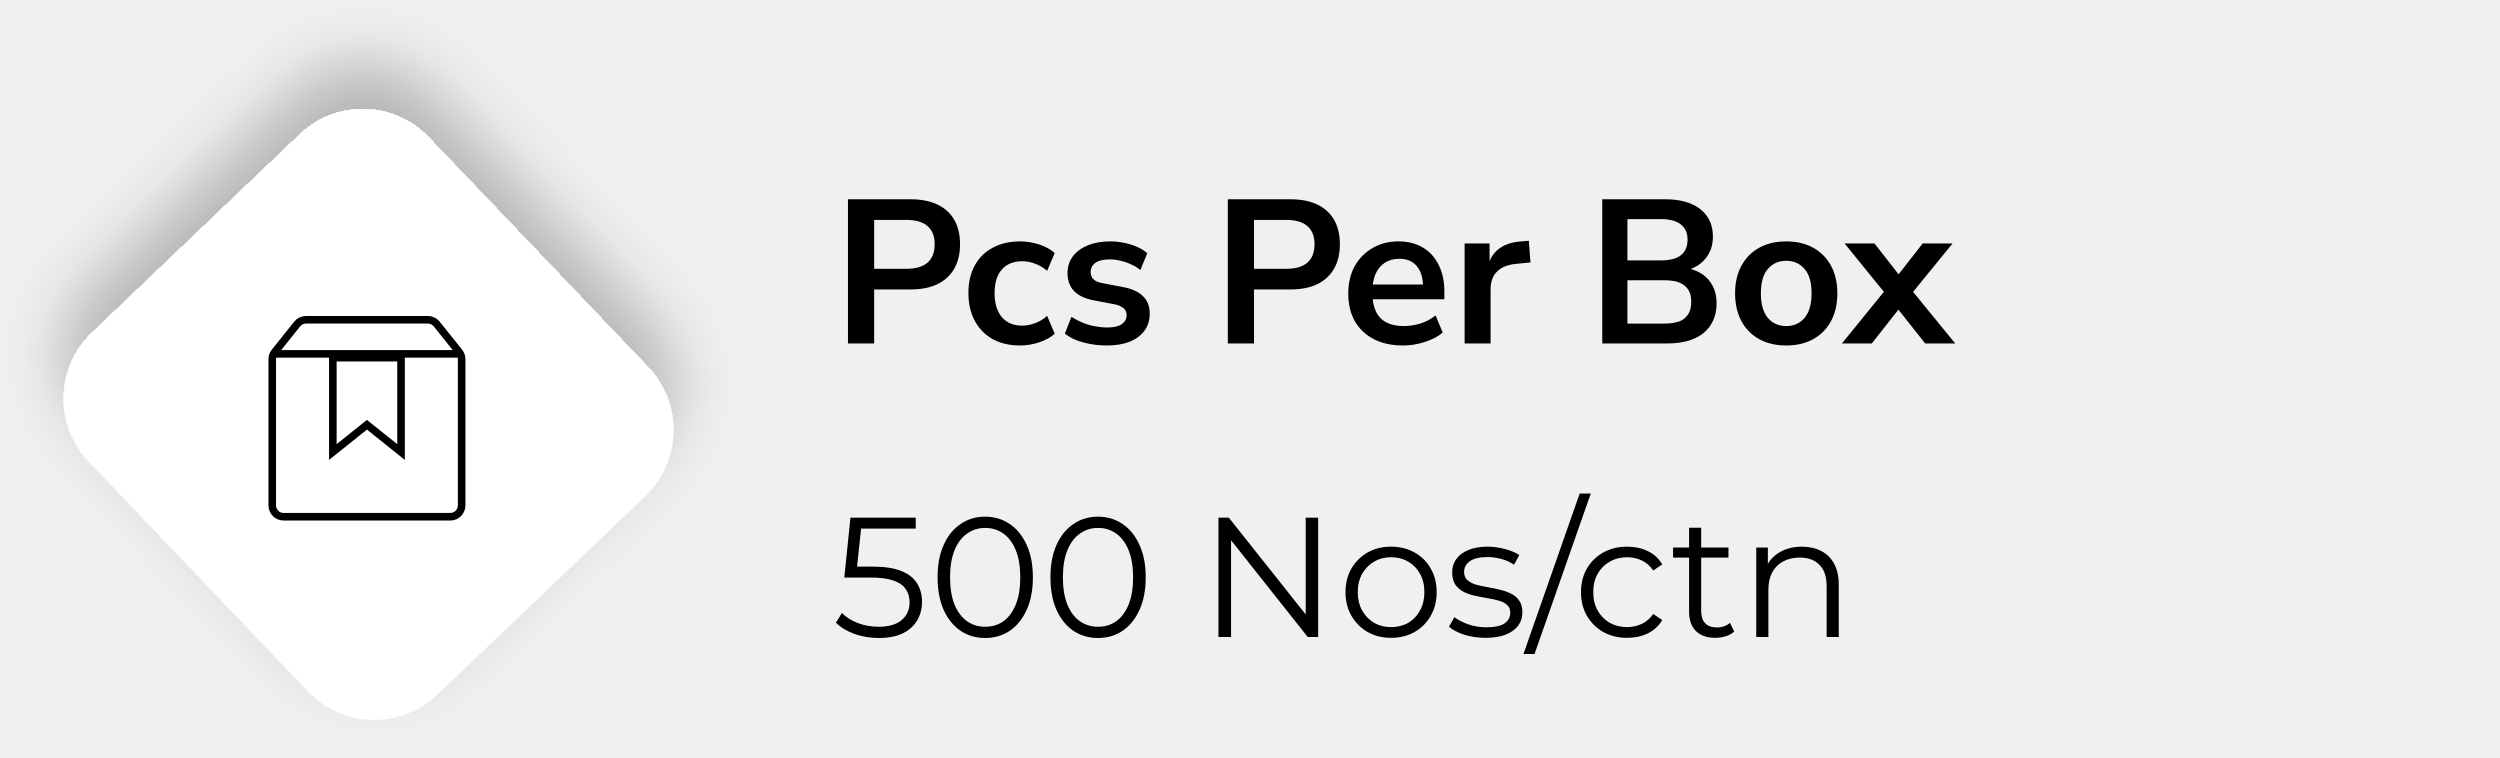
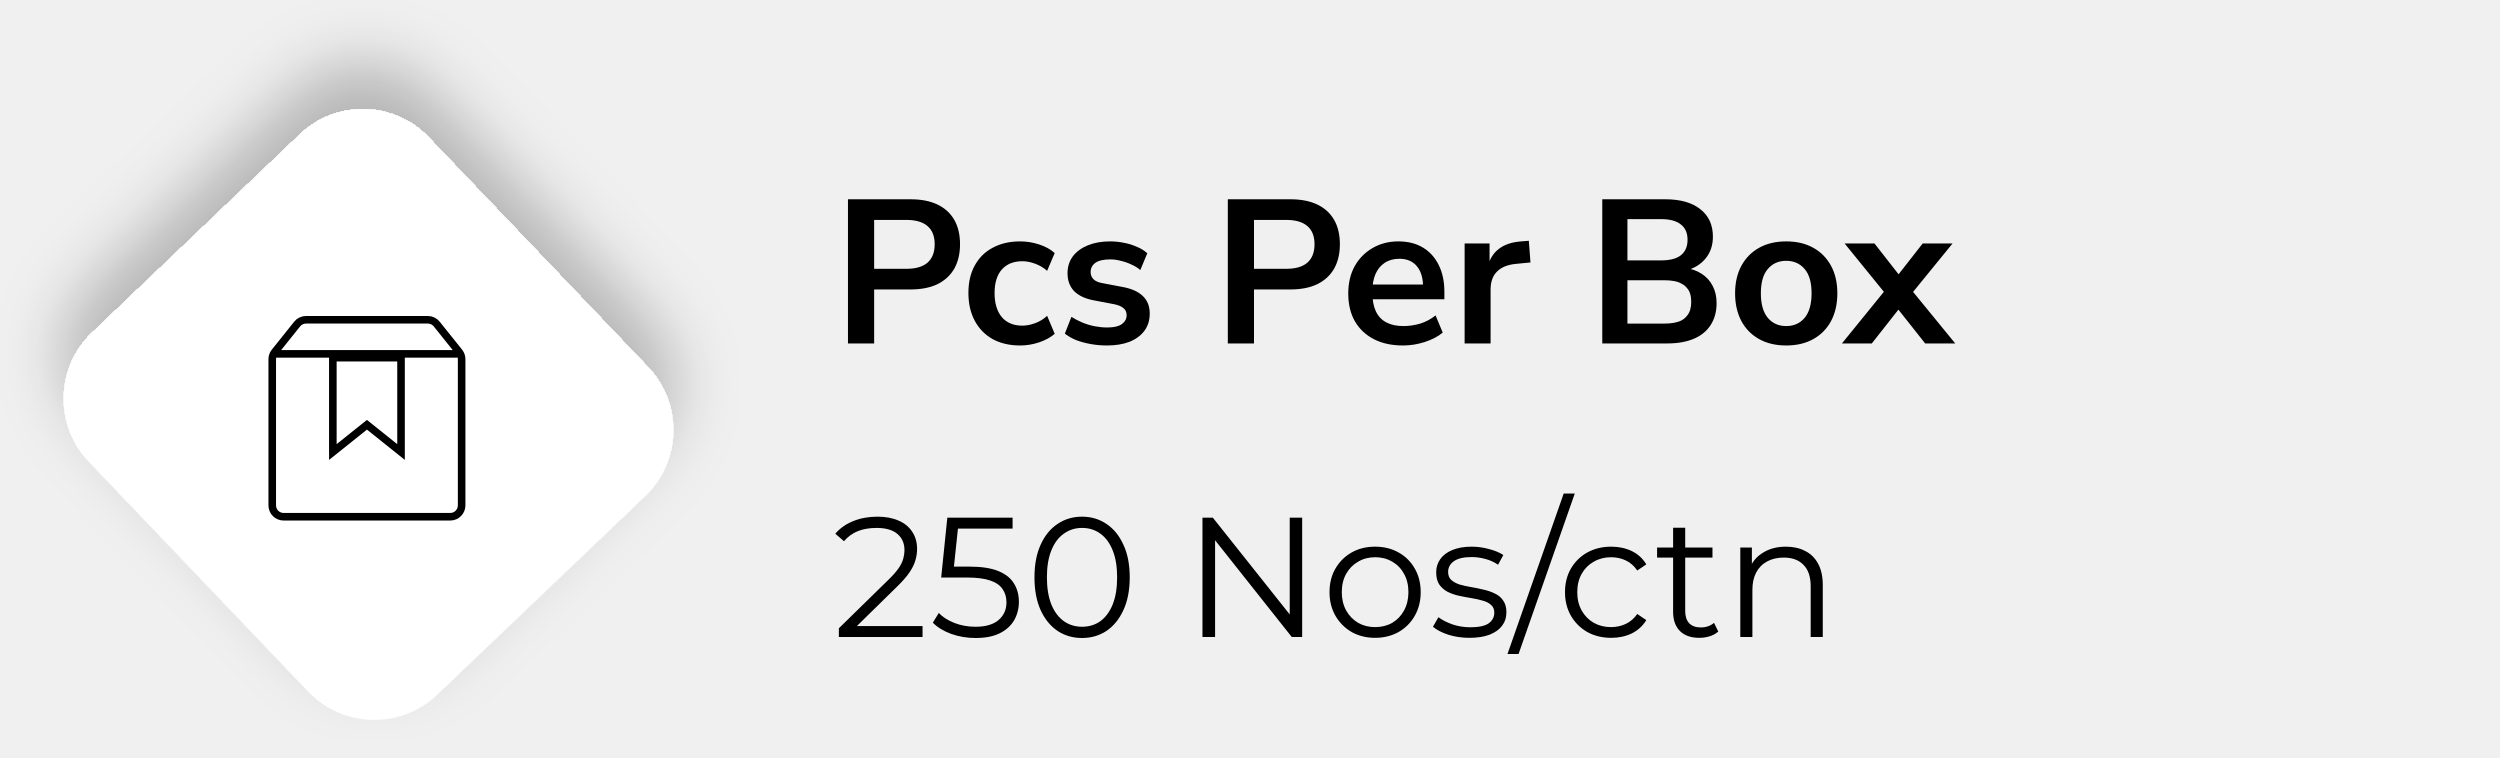
<svg xmlns="http://www.w3.org/2000/svg" width="165" height="50" viewBox="0 0 165 50" fill="none">
  <g filter="url(#filter0_d_2040_984)">
    <rect x="24.141" y="4.717" width="33" height="31" rx="6" transform="rotate(46.3303 24.1406 4.7168)" fill="white" />
  </g>
  <path d="M20.198 21.105H28.237C28.465 21.105 28.681 21.208 28.823 21.386L30.304 23.236C30.41 23.369 30.468 23.535 30.468 23.705V33.355C30.468 33.769 30.132 34.105 29.718 34.105H18.718C18.304 34.105 17.968 33.769 17.968 33.355V23.705C17.968 23.535 18.026 23.369 18.132 23.236L19.612 21.386C19.755 21.208 19.971 21.105 20.198 21.105Z" stroke="black" stroke-width="0.5" />
  <path d="M18.218 23.355H30.218" stroke="black" stroke-width="0.5" />
  <path d="M26.468 23.605V29.834L24.374 28.159L24.218 28.034L24.061 28.159L21.968 29.834V23.605H26.468Z" stroke="black" stroke-width="0.5" />
  <path d="M55.966 22.667V13.152H60.096C60.798 13.152 61.392 13.268 61.878 13.502C62.364 13.736 62.733 14.074 62.985 14.515C63.236 14.956 63.362 15.491 63.362 16.121C63.362 16.742 63.236 17.277 62.985 17.727C62.733 18.168 62.364 18.51 61.878 18.753C61.392 18.987 60.798 19.104 60.096 19.104H57.694V22.667H55.966ZM57.694 17.741H59.826C60.438 17.741 60.901 17.606 61.216 17.336C61.531 17.057 61.689 16.652 61.689 16.121C61.689 15.59 61.531 15.19 61.216 14.92C60.901 14.65 60.438 14.515 59.826 14.515H57.694V17.741ZM67.33 22.802C66.637 22.802 66.034 22.663 65.521 22.384C65.008 22.096 64.612 21.691 64.333 21.169C64.054 20.647 63.915 20.035 63.915 19.333C63.915 18.631 64.054 18.029 64.333 17.525C64.612 17.012 65.008 16.62 65.521 16.35C66.034 16.071 66.637 15.932 67.33 15.932C67.753 15.932 68.171 15.999 68.585 16.134C68.999 16.269 69.341 16.458 69.611 16.701L69.111 17.875C68.877 17.669 68.612 17.511 68.315 17.403C68.027 17.295 67.748 17.241 67.478 17.241C66.893 17.241 66.439 17.426 66.115 17.794C65.8 18.154 65.642 18.672 65.642 19.347C65.642 20.013 65.8 20.539 66.115 20.926C66.439 21.304 66.893 21.493 67.478 21.493C67.739 21.493 68.018 21.439 68.315 21.331C68.612 21.223 68.877 21.061 69.111 20.845L69.611 22.033C69.341 22.267 68.994 22.456 68.571 22.599C68.157 22.735 67.744 22.802 67.33 22.802ZM73.062 22.802C72.693 22.802 72.333 22.77 71.982 22.707C71.64 22.645 71.325 22.559 71.037 22.451C70.749 22.334 70.497 22.19 70.281 22.019L70.713 20.912C70.938 21.056 71.181 21.182 71.442 21.29C71.703 21.398 71.973 21.479 72.252 21.533C72.531 21.587 72.805 21.614 73.075 21.614C73.507 21.614 73.826 21.542 74.033 21.398C74.249 21.245 74.357 21.047 74.357 20.804C74.357 20.597 74.285 20.44 74.141 20.332C74.006 20.215 73.799 20.13 73.52 20.076L72.171 19.819C71.613 19.711 71.186 19.509 70.889 19.212C70.601 18.906 70.457 18.514 70.457 18.038C70.457 17.606 70.574 17.232 70.808 16.917C71.051 16.602 71.383 16.359 71.806 16.188C72.229 16.017 72.715 15.932 73.264 15.932C73.579 15.932 73.885 15.963 74.182 16.026C74.479 16.08 74.758 16.166 75.019 16.283C75.289 16.391 75.523 16.535 75.721 16.715L75.262 17.822C75.091 17.677 74.893 17.556 74.668 17.457C74.443 17.349 74.209 17.268 73.966 17.214C73.732 17.151 73.503 17.12 73.278 17.12C72.837 17.12 72.508 17.196 72.292 17.349C72.085 17.502 71.982 17.704 71.982 17.956C71.982 18.145 72.045 18.303 72.171 18.429C72.297 18.555 72.49 18.64 72.751 18.685L74.101 18.942C74.686 19.05 75.127 19.248 75.424 19.536C75.73 19.824 75.882 20.21 75.882 20.696C75.882 21.137 75.766 21.515 75.532 21.83C75.298 22.145 74.969 22.388 74.546 22.559C74.123 22.721 73.629 22.802 73.062 22.802ZM81.036 22.667V13.152H85.166C85.868 13.152 86.462 13.268 86.948 13.502C87.434 13.736 87.802 14.074 88.054 14.515C88.306 14.956 88.432 15.491 88.432 16.121C88.432 16.742 88.306 17.277 88.054 17.727C87.802 18.168 87.434 18.51 86.948 18.753C86.462 18.987 85.868 19.104 85.166 19.104H82.764V22.667H81.036ZM82.764 17.741H84.896C85.508 17.741 85.971 17.606 86.286 17.336C86.601 17.057 86.759 16.652 86.759 16.121C86.759 15.59 86.601 15.19 86.286 14.92C85.971 14.65 85.508 14.515 84.896 14.515H82.764V17.741ZM92.602 22.802C91.855 22.802 91.212 22.663 90.672 22.384C90.132 22.105 89.714 21.709 89.417 21.196C89.129 20.683 88.985 20.076 88.985 19.374C88.985 18.69 89.124 18.091 89.403 17.579C89.691 17.066 90.083 16.665 90.578 16.377C91.081 16.08 91.653 15.932 92.292 15.932C92.921 15.932 93.461 16.067 93.911 16.337C94.361 16.607 94.708 16.989 94.951 17.484C95.203 17.979 95.329 18.568 95.329 19.252V19.752H90.348V18.78H94.141L93.925 18.982C93.925 18.37 93.79 17.902 93.52 17.579C93.25 17.246 92.863 17.079 92.359 17.079C91.981 17.079 91.657 17.169 91.387 17.349C91.126 17.52 90.924 17.767 90.78 18.091C90.645 18.406 90.578 18.784 90.578 19.225V19.32C90.578 19.815 90.654 20.224 90.807 20.548C90.96 20.872 91.189 21.115 91.495 21.277C91.801 21.439 92.179 21.52 92.629 21.52C92.998 21.52 93.367 21.466 93.736 21.358C94.105 21.241 94.442 21.061 94.748 20.818L95.221 21.952C94.906 22.213 94.51 22.419 94.033 22.573C93.556 22.726 93.079 22.802 92.602 22.802ZM96.665 22.667V16.067H98.311V17.66H98.176C98.302 17.12 98.55 16.71 98.919 16.431C99.287 16.143 99.778 15.977 100.39 15.932L100.903 15.891L101.011 17.322L100.039 17.417C99.49 17.471 99.076 17.642 98.797 17.93C98.518 18.208 98.379 18.604 98.379 19.117V22.667H96.665ZM105.75 22.667V13.152H109.907C110.906 13.152 111.68 13.372 112.229 13.813C112.777 14.245 113.052 14.848 113.052 15.621C113.052 16.197 112.885 16.683 112.552 17.079C112.22 17.475 111.765 17.741 111.189 17.875V17.673C111.63 17.736 112.008 17.871 112.323 18.078C112.638 18.285 112.876 18.55 113.038 18.874C113.209 19.198 113.295 19.576 113.295 20.008C113.295 20.566 113.164 21.047 112.903 21.452C112.651 21.848 112.283 22.15 111.797 22.357C111.311 22.564 110.73 22.667 110.056 22.667H105.75ZM107.41 21.358H109.84C110.083 21.358 110.298 21.34 110.487 21.304C110.685 21.268 110.852 21.214 110.987 21.142C111.131 21.061 111.248 20.962 111.338 20.845C111.437 20.728 111.509 20.593 111.554 20.44C111.599 20.287 111.621 20.116 111.621 19.927C111.621 19.729 111.599 19.554 111.554 19.401C111.509 19.248 111.437 19.117 111.338 19.009C111.248 18.892 111.131 18.798 110.987 18.726C110.852 18.645 110.685 18.586 110.487 18.55C110.298 18.514 110.083 18.496 109.84 18.496H107.41V21.358ZM107.41 17.187H109.61C110.204 17.187 110.645 17.075 110.933 16.85C111.23 16.616 111.378 16.274 111.378 15.824C111.378 15.374 111.23 15.037 110.933 14.812C110.645 14.578 110.204 14.461 109.61 14.461H107.41V17.187ZM117.89 22.802C117.206 22.802 116.613 22.663 116.109 22.384C115.605 22.105 115.213 21.709 114.934 21.196C114.655 20.674 114.516 20.062 114.516 19.36C114.516 18.658 114.655 18.051 114.934 17.538C115.213 17.025 115.605 16.629 116.109 16.35C116.613 16.071 117.206 15.932 117.89 15.932C118.574 15.932 119.168 16.071 119.672 16.35C120.176 16.629 120.567 17.025 120.846 17.538C121.125 18.051 121.265 18.658 121.265 19.36C121.265 20.062 121.125 20.674 120.846 21.196C120.567 21.709 120.176 22.105 119.672 22.384C119.168 22.663 118.574 22.802 117.89 22.802ZM117.89 21.52C118.394 21.52 118.799 21.34 119.105 20.98C119.411 20.611 119.564 20.071 119.564 19.36C119.564 18.64 119.411 18.105 119.105 17.754C118.799 17.394 118.394 17.214 117.89 17.214C117.386 17.214 116.981 17.394 116.676 17.754C116.37 18.105 116.217 18.64 116.217 19.36C116.217 20.071 116.37 20.611 116.676 20.98C116.981 21.34 117.386 21.52 117.89 21.52ZM121.568 22.667L124.659 18.861V19.657L121.743 16.067H123.714L125.604 18.483H125.01L126.899 16.067H128.87L125.955 19.644V18.888L129.045 22.667H127.061L125.01 20.076H125.577L123.539 22.667H121.568Z" fill="black" />
-   <path d="M57.997 42.108C57.435 42.108 56.899 42.019 56.389 41.839C55.879 41.651 55.474 41.404 55.174 41.096L55.568 40.455C55.815 40.718 56.153 40.935 56.58 41.108C57.015 41.28 57.484 41.366 57.986 41.366C58.654 41.366 59.16 41.22 59.505 40.928C59.857 40.628 60.033 40.238 60.033 39.758C60.033 39.42 59.951 39.132 59.786 38.892C59.628 38.644 59.358 38.453 58.976 38.318C58.593 38.183 58.069 38.116 57.401 38.116H55.725L56.13 34.168H60.438V34.888H56.456L56.873 34.494L56.524 37.801L56.108 37.396H57.581C58.376 37.396 59.013 37.493 59.493 37.688C59.973 37.883 60.318 38.157 60.528 38.509C60.745 38.854 60.854 39.259 60.854 39.724C60.854 40.166 60.749 40.571 60.539 40.939C60.329 41.299 60.014 41.584 59.594 41.794C59.175 42.004 58.642 42.108 57.997 42.108ZM65.02 42.108C64.413 42.108 63.873 41.951 63.401 41.636C62.928 41.314 62.557 40.856 62.287 40.264C62.017 39.664 61.882 38.944 61.882 38.104C61.882 37.264 62.017 36.548 62.287 35.956C62.557 35.356 62.928 34.899 63.401 34.584C63.873 34.261 64.413 34.1 65.02 34.1C65.628 34.1 66.168 34.261 66.64 34.584C67.112 34.899 67.484 35.356 67.754 35.956C68.031 36.548 68.17 37.264 68.17 38.104C68.17 38.944 68.031 39.664 67.754 40.264C67.484 40.856 67.112 41.314 66.64 41.636C66.168 41.951 65.628 42.108 65.02 42.108ZM65.02 41.366C65.485 41.366 65.89 41.242 66.235 40.995C66.58 40.74 66.85 40.373 67.045 39.893C67.24 39.405 67.338 38.809 67.338 38.104C67.338 37.4 67.24 36.807 67.045 36.327C66.85 35.84 66.58 35.472 66.235 35.225C65.89 34.97 65.485 34.843 65.02 34.843C64.57 34.843 64.169 34.97 63.817 35.225C63.465 35.472 63.191 35.84 62.996 36.327C62.801 36.807 62.703 37.4 62.703 38.104C62.703 38.809 62.801 39.405 62.996 39.893C63.191 40.373 63.465 40.74 63.817 40.995C64.169 41.242 64.57 41.366 65.02 41.366ZM72.468 42.108C71.86 42.108 71.32 41.951 70.848 41.636C70.376 41.314 70.004 40.856 69.734 40.264C69.465 39.664 69.329 38.944 69.329 38.104C69.329 37.264 69.465 36.548 69.734 35.956C70.004 35.356 70.376 34.899 70.848 34.584C71.32 34.261 71.86 34.1 72.468 34.1C73.075 34.1 73.615 34.261 74.087 34.584C74.56 34.899 74.931 35.356 75.201 35.956C75.478 36.548 75.617 37.264 75.617 38.104C75.617 38.944 75.478 39.664 75.201 40.264C74.931 40.856 74.56 41.314 74.087 41.636C73.615 41.951 73.075 42.108 72.468 42.108ZM72.468 41.366C72.933 41.366 73.337 41.242 73.682 40.995C74.027 40.74 74.297 40.373 74.492 39.893C74.687 39.405 74.785 38.809 74.785 38.104C74.785 37.4 74.687 36.807 74.492 36.327C74.297 35.84 74.027 35.472 73.682 35.225C73.337 34.97 72.933 34.843 72.468 34.843C72.018 34.843 71.617 34.97 71.264 35.225C70.912 35.472 70.638 35.84 70.443 36.327C70.248 36.807 70.151 37.4 70.151 38.104C70.151 38.809 70.248 39.405 70.443 39.893C70.638 40.373 70.912 40.74 71.264 40.995C71.617 41.242 72.018 41.366 72.468 41.366ZM80.418 42.041V34.168H81.104L86.536 41.006H86.177V34.168H86.998V42.041H86.311L80.89 35.203H81.25V42.041H80.418ZM91.806 42.097C91.236 42.097 90.722 41.97 90.265 41.715C89.815 41.452 89.459 41.096 89.196 40.646C88.934 40.189 88.803 39.668 88.803 39.083C88.803 38.49 88.934 37.969 89.196 37.52C89.459 37.07 89.815 36.717 90.265 36.462C90.715 36.207 91.228 36.08 91.806 36.08C92.391 36.08 92.908 36.207 93.358 36.462C93.815 36.717 94.171 37.07 94.426 37.52C94.689 37.969 94.82 38.49 94.82 39.083C94.82 39.668 94.689 40.189 94.426 40.646C94.171 41.096 93.815 41.452 93.358 41.715C92.9 41.97 92.383 42.097 91.806 42.097ZM91.806 41.389C92.233 41.389 92.612 41.295 92.942 41.108C93.272 40.913 93.53 40.643 93.718 40.298C93.913 39.945 94.01 39.54 94.01 39.083C94.01 38.618 93.913 38.213 93.718 37.868C93.53 37.523 93.272 37.257 92.942 37.07C92.612 36.875 92.237 36.777 91.817 36.777C91.397 36.777 91.022 36.875 90.692 37.07C90.362 37.257 90.1 37.523 89.905 37.868C89.71 38.213 89.612 38.618 89.612 39.083C89.612 39.54 89.71 39.945 89.905 40.298C90.1 40.643 90.362 40.913 90.692 41.108C91.022 41.295 91.393 41.389 91.806 41.389ZM98.036 42.097C97.549 42.097 97.088 42.03 96.653 41.895C96.218 41.752 95.877 41.576 95.629 41.366L95.989 40.736C96.229 40.916 96.537 41.074 96.912 41.209C97.287 41.336 97.68 41.4 98.093 41.4C98.655 41.4 99.06 41.314 99.307 41.141C99.555 40.961 99.678 40.725 99.678 40.433C99.678 40.215 99.607 40.046 99.465 39.926C99.33 39.799 99.15 39.705 98.925 39.645C98.7 39.578 98.449 39.522 98.171 39.477C97.894 39.432 97.616 39.379 97.339 39.319C97.069 39.259 96.822 39.173 96.597 39.06C96.372 38.94 96.188 38.779 96.046 38.577C95.91 38.374 95.843 38.104 95.843 37.767C95.843 37.444 95.933 37.156 96.113 36.901C96.293 36.646 96.555 36.447 96.9 36.305C97.253 36.155 97.68 36.08 98.183 36.08C98.565 36.08 98.947 36.132 99.33 36.237C99.712 36.335 100.027 36.466 100.275 36.631L99.926 37.272C99.663 37.092 99.382 36.965 99.082 36.89C98.782 36.807 98.483 36.766 98.183 36.766C97.65 36.766 97.257 36.86 97.002 37.047C96.754 37.227 96.63 37.459 96.63 37.744C96.63 37.969 96.698 38.146 96.833 38.273C96.975 38.401 97.159 38.502 97.384 38.577C97.616 38.644 97.868 38.7 98.138 38.745C98.415 38.791 98.689 38.847 98.959 38.914C99.236 38.974 99.487 39.06 99.712 39.173C99.945 39.278 100.128 39.432 100.263 39.634C100.406 39.829 100.477 40.088 100.477 40.41C100.477 40.755 100.38 41.055 100.185 41.31C99.997 41.557 99.72 41.752 99.352 41.895C98.992 42.03 98.554 42.097 98.036 42.097ZM100.548 43.166L104.259 32.571H104.991L101.279 43.166H100.548ZM107.393 42.097C106.808 42.097 106.283 41.97 105.818 41.715C105.361 41.452 105.001 41.096 104.739 40.646C104.476 40.189 104.345 39.668 104.345 39.083C104.345 38.49 104.476 37.969 104.739 37.52C105.001 37.07 105.361 36.717 105.818 36.462C106.283 36.207 106.808 36.08 107.393 36.08C107.895 36.08 108.349 36.177 108.754 36.372C109.159 36.567 109.478 36.86 109.71 37.249L109.114 37.654C108.911 37.355 108.66 37.133 108.36 36.991C108.06 36.848 107.734 36.777 107.382 36.777C106.962 36.777 106.583 36.875 106.246 37.07C105.908 37.257 105.642 37.523 105.447 37.868C105.252 38.213 105.155 38.618 105.155 39.083C105.155 39.548 105.252 39.953 105.447 40.298C105.642 40.643 105.908 40.913 106.246 41.108C106.583 41.295 106.962 41.389 107.382 41.389C107.734 41.389 108.06 41.317 108.36 41.175C108.66 41.032 108.911 40.815 109.114 40.523L109.71 40.928C109.478 41.31 109.159 41.602 108.754 41.805C108.349 42 107.895 42.097 107.393 42.097ZM113.212 42.097C112.657 42.097 112.23 41.947 111.93 41.647C111.63 41.347 111.48 40.924 111.48 40.376V34.831H112.278V40.331C112.278 40.676 112.365 40.943 112.537 41.13C112.717 41.317 112.972 41.411 113.302 41.411C113.654 41.411 113.947 41.31 114.179 41.108L114.46 41.681C114.303 41.824 114.112 41.928 113.887 41.996C113.669 42.063 113.444 42.097 113.212 42.097ZM110.422 36.8V36.136H114.078V36.8H110.422ZM118.928 36.08C119.408 36.08 119.828 36.173 120.188 36.361C120.556 36.541 120.841 36.818 121.043 37.193C121.253 37.568 121.358 38.041 121.358 38.611V42.041H120.559V38.689C120.559 38.067 120.402 37.598 120.087 37.283C119.78 36.961 119.345 36.8 118.782 36.8C118.362 36.8 117.995 36.886 117.68 37.058C117.373 37.223 117.133 37.467 116.96 37.789C116.795 38.104 116.713 38.487 116.713 38.937V42.041H115.914V36.136H116.679V37.756L116.555 37.452C116.743 37.025 117.043 36.691 117.455 36.451C117.867 36.203 118.359 36.08 118.928 36.08Z" fill="black" />
+   <path d="M55.365 42.041V41.467L58.639 38.262C58.938 37.969 59.163 37.714 59.313 37.497C59.463 37.272 59.565 37.062 59.617 36.867C59.669 36.672 59.696 36.488 59.696 36.316C59.696 35.859 59.538 35.499 59.223 35.236C58.916 34.974 58.459 34.843 57.851 34.843C57.386 34.843 56.974 34.914 56.614 35.056C56.261 35.199 55.958 35.42 55.703 35.72L55.129 35.225C55.437 34.865 55.83 34.588 56.31 34.393C56.79 34.198 57.326 34.1 57.919 34.1C58.451 34.1 58.912 34.186 59.302 34.359C59.692 34.524 59.992 34.768 60.202 35.09C60.419 35.412 60.528 35.791 60.528 36.226C60.528 36.481 60.491 36.732 60.416 36.98C60.348 37.227 60.221 37.489 60.033 37.767C59.853 38.037 59.587 38.344 59.235 38.689L56.231 41.636L56.007 41.321H60.888V42.041H55.365ZM64.39 42.108C63.828 42.108 63.291 42.019 62.782 41.839C62.272 41.651 61.867 41.404 61.567 41.096L61.961 40.455C62.208 40.718 62.545 40.935 62.973 41.108C63.408 41.28 63.876 41.366 64.379 41.366C65.046 41.366 65.552 41.22 65.897 40.928C66.25 40.628 66.426 40.238 66.426 39.758C66.426 39.42 66.343 39.132 66.178 38.892C66.021 38.644 65.751 38.453 65.369 38.318C64.986 38.183 64.461 38.116 63.794 38.116H62.118L62.523 34.168H66.831V34.888H62.849L63.265 34.494L62.917 37.801L62.5 37.396H63.974C64.769 37.396 65.406 37.493 65.886 37.688C66.366 37.883 66.711 38.157 66.921 38.509C67.138 38.854 67.247 39.259 67.247 39.724C67.247 40.166 67.142 40.571 66.932 40.939C66.722 41.299 66.407 41.584 65.987 41.794C65.567 42.004 65.035 42.108 64.39 42.108ZM71.413 42.108C70.806 42.108 70.266 41.951 69.793 41.636C69.321 41.314 68.95 40.856 68.68 40.264C68.41 39.664 68.275 38.944 68.275 38.104C68.275 37.264 68.41 36.548 68.68 35.956C68.95 35.356 69.321 34.899 69.793 34.584C70.266 34.261 70.806 34.1 71.413 34.1C72.02 34.1 72.56 34.261 73.033 34.584C73.505 34.899 73.876 35.356 74.146 35.956C74.424 36.548 74.562 37.264 74.562 38.104C74.562 38.944 74.424 39.664 74.146 40.264C73.876 40.856 73.505 41.314 73.033 41.636C72.56 41.951 72.02 42.108 71.413 42.108ZM71.413 41.366C71.878 41.366 72.283 41.242 72.628 40.995C72.973 40.74 73.243 40.373 73.438 39.893C73.633 39.405 73.73 38.809 73.73 38.104C73.73 37.4 73.633 36.807 73.438 36.327C73.243 35.84 72.973 35.472 72.628 35.225C72.283 34.97 71.878 34.843 71.413 34.843C70.963 34.843 70.562 34.97 70.21 35.225C69.857 35.472 69.584 35.84 69.389 36.327C69.194 36.807 69.096 37.4 69.096 38.104C69.096 38.809 69.194 39.405 69.389 39.893C69.584 40.373 69.857 40.74 70.21 40.995C70.562 41.242 70.963 41.366 71.413 41.366ZM79.363 42.041V34.168H80.049L85.482 41.006H85.122V34.168H85.943V42.041H85.257L79.836 35.203H80.196V42.041H79.363ZM90.751 42.097C90.181 42.097 89.668 41.97 89.21 41.715C88.76 41.452 88.404 41.096 88.142 40.646C87.879 40.189 87.748 39.668 87.748 39.083C87.748 38.49 87.879 37.969 88.142 37.52C88.404 37.07 88.76 36.717 89.21 36.462C89.66 36.207 90.174 36.08 90.751 36.08C91.336 36.08 91.853 36.207 92.303 36.462C92.761 36.717 93.117 37.07 93.372 37.52C93.634 37.969 93.766 38.49 93.766 39.083C93.766 39.668 93.634 40.189 93.372 40.646C93.117 41.096 92.761 41.452 92.303 41.715C91.846 41.97 91.329 42.097 90.751 42.097ZM90.751 41.389C91.179 41.389 91.557 41.295 91.887 41.108C92.217 40.913 92.476 40.643 92.663 40.298C92.858 39.945 92.956 39.54 92.956 39.083C92.956 38.618 92.858 38.213 92.663 37.868C92.476 37.523 92.217 37.257 91.887 37.07C91.557 36.875 91.182 36.777 90.763 36.777C90.343 36.777 89.968 36.875 89.638 37.07C89.308 37.257 89.045 37.523 88.85 37.868C88.655 38.213 88.558 38.618 88.558 39.083C88.558 39.54 88.655 39.945 88.85 40.298C89.045 40.643 89.308 40.913 89.638 41.108C89.968 41.295 90.339 41.389 90.751 41.389ZM96.982 42.097C96.495 42.097 96.033 42.03 95.598 41.895C95.163 41.752 94.822 41.576 94.575 41.366L94.935 40.736C95.175 40.916 95.482 41.074 95.857 41.209C96.232 41.336 96.626 41.4 97.038 41.4C97.6 41.4 98.005 41.314 98.253 41.141C98.5 40.961 98.624 40.725 98.624 40.433C98.624 40.215 98.553 40.046 98.41 39.926C98.275 39.799 98.095 39.705 97.87 39.645C97.645 39.578 97.394 39.522 97.117 39.477C96.839 39.432 96.562 39.379 96.284 39.319C96.015 39.259 95.767 39.173 95.542 39.06C95.317 38.94 95.133 38.779 94.991 38.577C94.856 38.374 94.789 38.104 94.789 37.767C94.789 37.444 94.879 37.156 95.058 36.901C95.239 36.646 95.501 36.447 95.846 36.305C96.198 36.155 96.626 36.08 97.128 36.08C97.51 36.08 97.893 36.132 98.275 36.237C98.658 36.335 98.973 36.466 99.22 36.631L98.871 37.272C98.609 37.092 98.328 36.965 98.028 36.89C97.728 36.807 97.428 36.766 97.128 36.766C96.596 36.766 96.202 36.86 95.947 37.047C95.7 37.227 95.576 37.459 95.576 37.744C95.576 37.969 95.643 38.146 95.778 38.273C95.921 38.401 96.105 38.502 96.329 38.577C96.562 38.644 96.813 38.7 97.083 38.745C97.361 38.791 97.634 38.847 97.904 38.914C98.182 38.974 98.433 39.06 98.658 39.173C98.89 39.278 99.074 39.432 99.209 39.634C99.351 39.829 99.423 40.088 99.423 40.41C99.423 40.755 99.325 41.055 99.13 41.31C98.943 41.557 98.665 41.752 98.298 41.895C97.938 42.03 97.499 42.097 96.982 42.097ZM99.493 43.166L103.205 32.571H103.936L100.224 43.166H99.493ZM106.339 42.097C105.754 42.097 105.229 41.97 104.764 41.715C104.307 41.452 103.947 41.096 103.684 40.646C103.422 40.189 103.29 39.668 103.29 39.083C103.29 38.49 103.422 37.969 103.684 37.52C103.947 37.07 104.307 36.717 104.764 36.462C105.229 36.207 105.754 36.08 106.339 36.08C106.841 36.08 107.295 36.177 107.7 36.372C108.104 36.567 108.423 36.86 108.656 37.249L108.059 37.654C107.857 37.355 107.606 37.133 107.306 36.991C107.006 36.848 106.68 36.777 106.327 36.777C105.907 36.777 105.529 36.875 105.191 37.07C104.854 37.257 104.588 37.523 104.393 37.868C104.198 38.213 104.1 38.618 104.1 39.083C104.1 39.548 104.198 39.953 104.393 40.298C104.588 40.643 104.854 40.913 105.191 41.108C105.529 41.295 105.907 41.389 106.327 41.389C106.68 41.389 107.006 41.317 107.306 41.175C107.606 41.032 107.857 40.815 108.059 40.523L108.656 40.928C108.423 41.31 108.104 41.602 107.7 41.805C107.295 42 106.841 42.097 106.339 42.097ZM112.157 42.097C111.602 42.097 111.175 41.947 110.875 41.647C110.575 41.347 110.425 40.924 110.425 40.376V34.831H111.224V40.331C111.224 40.676 111.31 40.943 111.483 41.13C111.662 41.317 111.917 41.411 112.247 41.411C112.6 41.411 112.892 41.31 113.125 41.108L113.406 41.681C113.248 41.824 113.057 41.928 112.832 41.996C112.615 42.063 112.39 42.097 112.157 42.097ZM109.368 36.8V36.136H113.023V36.8H109.368ZM117.874 36.08C118.354 36.08 118.774 36.173 119.134 36.361C119.501 36.541 119.786 36.818 119.989 37.193C120.198 37.568 120.303 38.041 120.303 38.611V42.041H119.505V38.689C119.505 38.067 119.347 37.598 119.032 37.283C118.725 36.961 118.29 36.8 117.728 36.8C117.308 36.8 116.94 36.886 116.625 37.058C116.318 37.223 116.078 37.467 115.906 37.789C115.741 38.104 115.658 38.487 115.658 38.937V42.041H114.86V36.136H115.624V37.756L115.501 37.452C115.688 37.025 115.988 36.691 116.401 36.451C116.813 36.203 117.304 36.08 117.874 36.08Z" fill="black" />
  <defs>
    <filter id="filter0_d_2040_984" x="0" y="0" width="48.644" height="48.71" filterUnits="userSpaceOnUse" color-interpolation-filters="sRGB">
      <feFlood flood-opacity="0" result="BackgroundImageFix" />
      <feColorMatrix in="SourceAlpha" type="matrix" values="0 0 0 0 0 0 0 0 0 0 0 0 0 0 0 0 0 0 127 0" result="hardAlpha" />
      <feOffset dy="-3" />
      <feGaussianBlur stdDeviation="2.1" />
      <feComposite in2="hardAlpha" operator="out" />
      <feColorMatrix type="matrix" values="0 0 0 0 0 0 0 0 0 0 0 0 0 0 0 0 0 0 0.25 0" />
      <feBlend mode="normal" in2="BackgroundImageFix" result="effect1_dropShadow_2040_984" />
      <feBlend mode="normal" in="SourceGraphic" in2="effect1_dropShadow_2040_984" result="shape" />
    </filter>
  </defs>
</svg>
